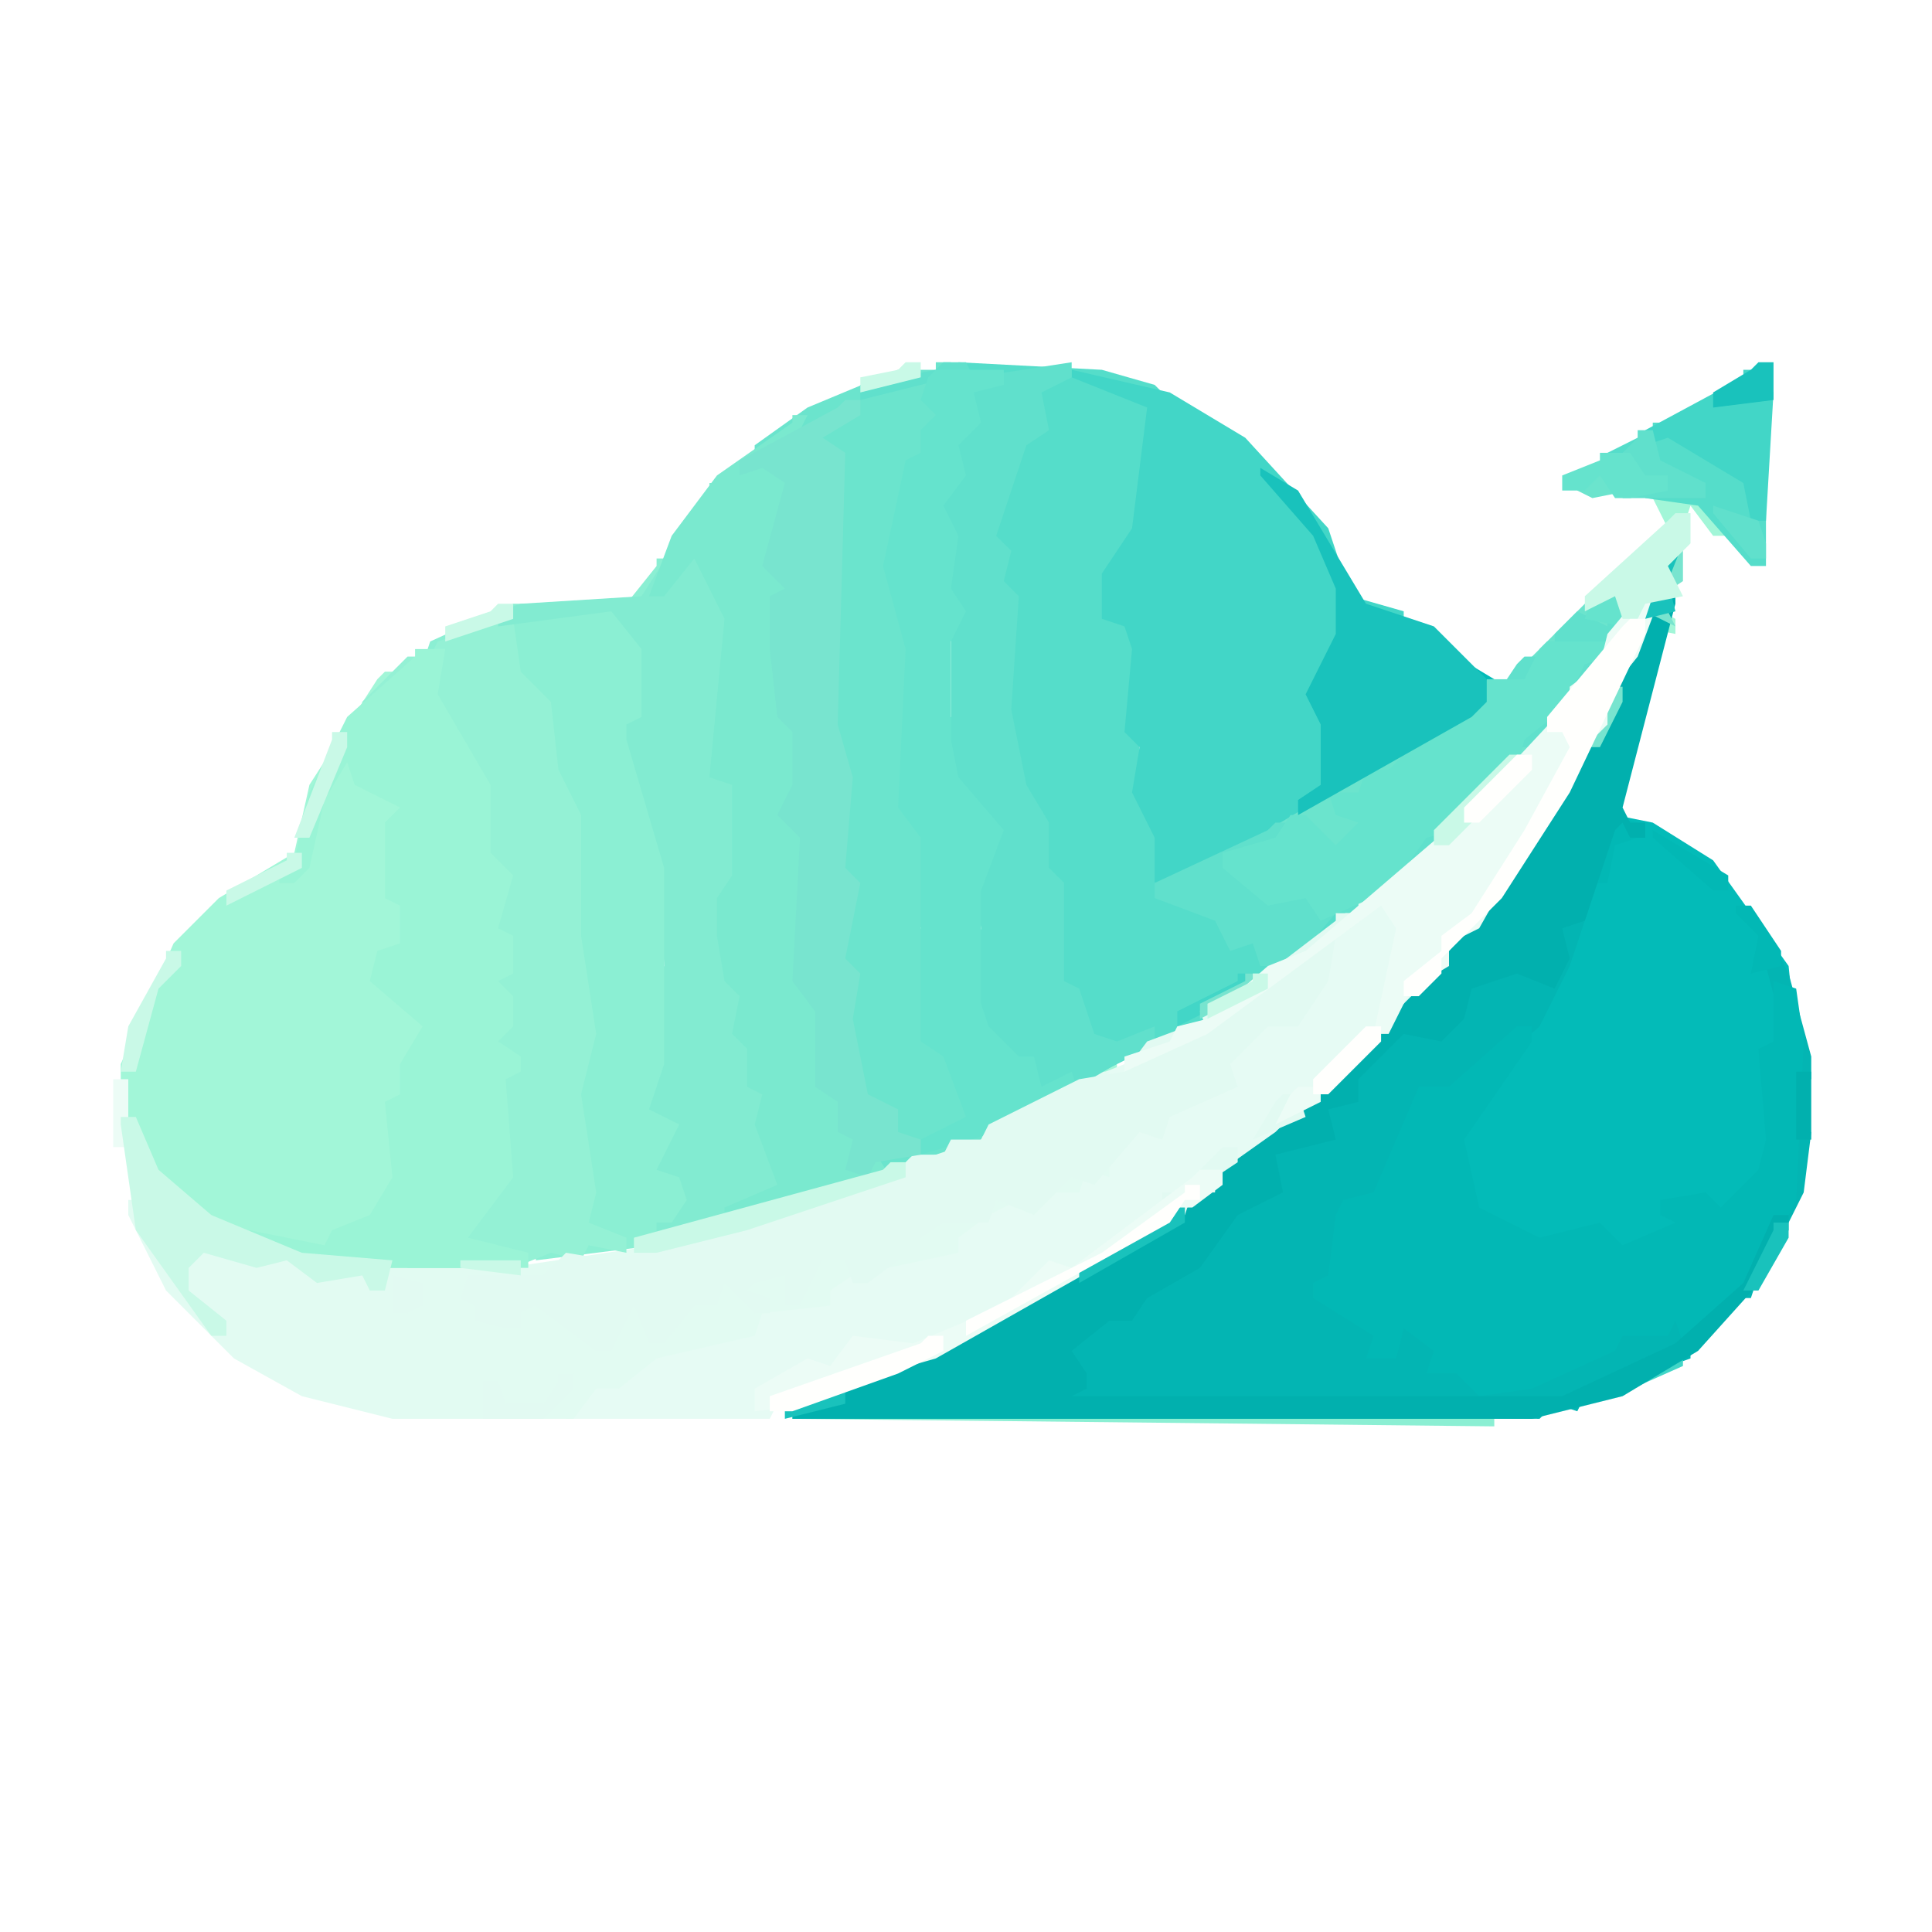
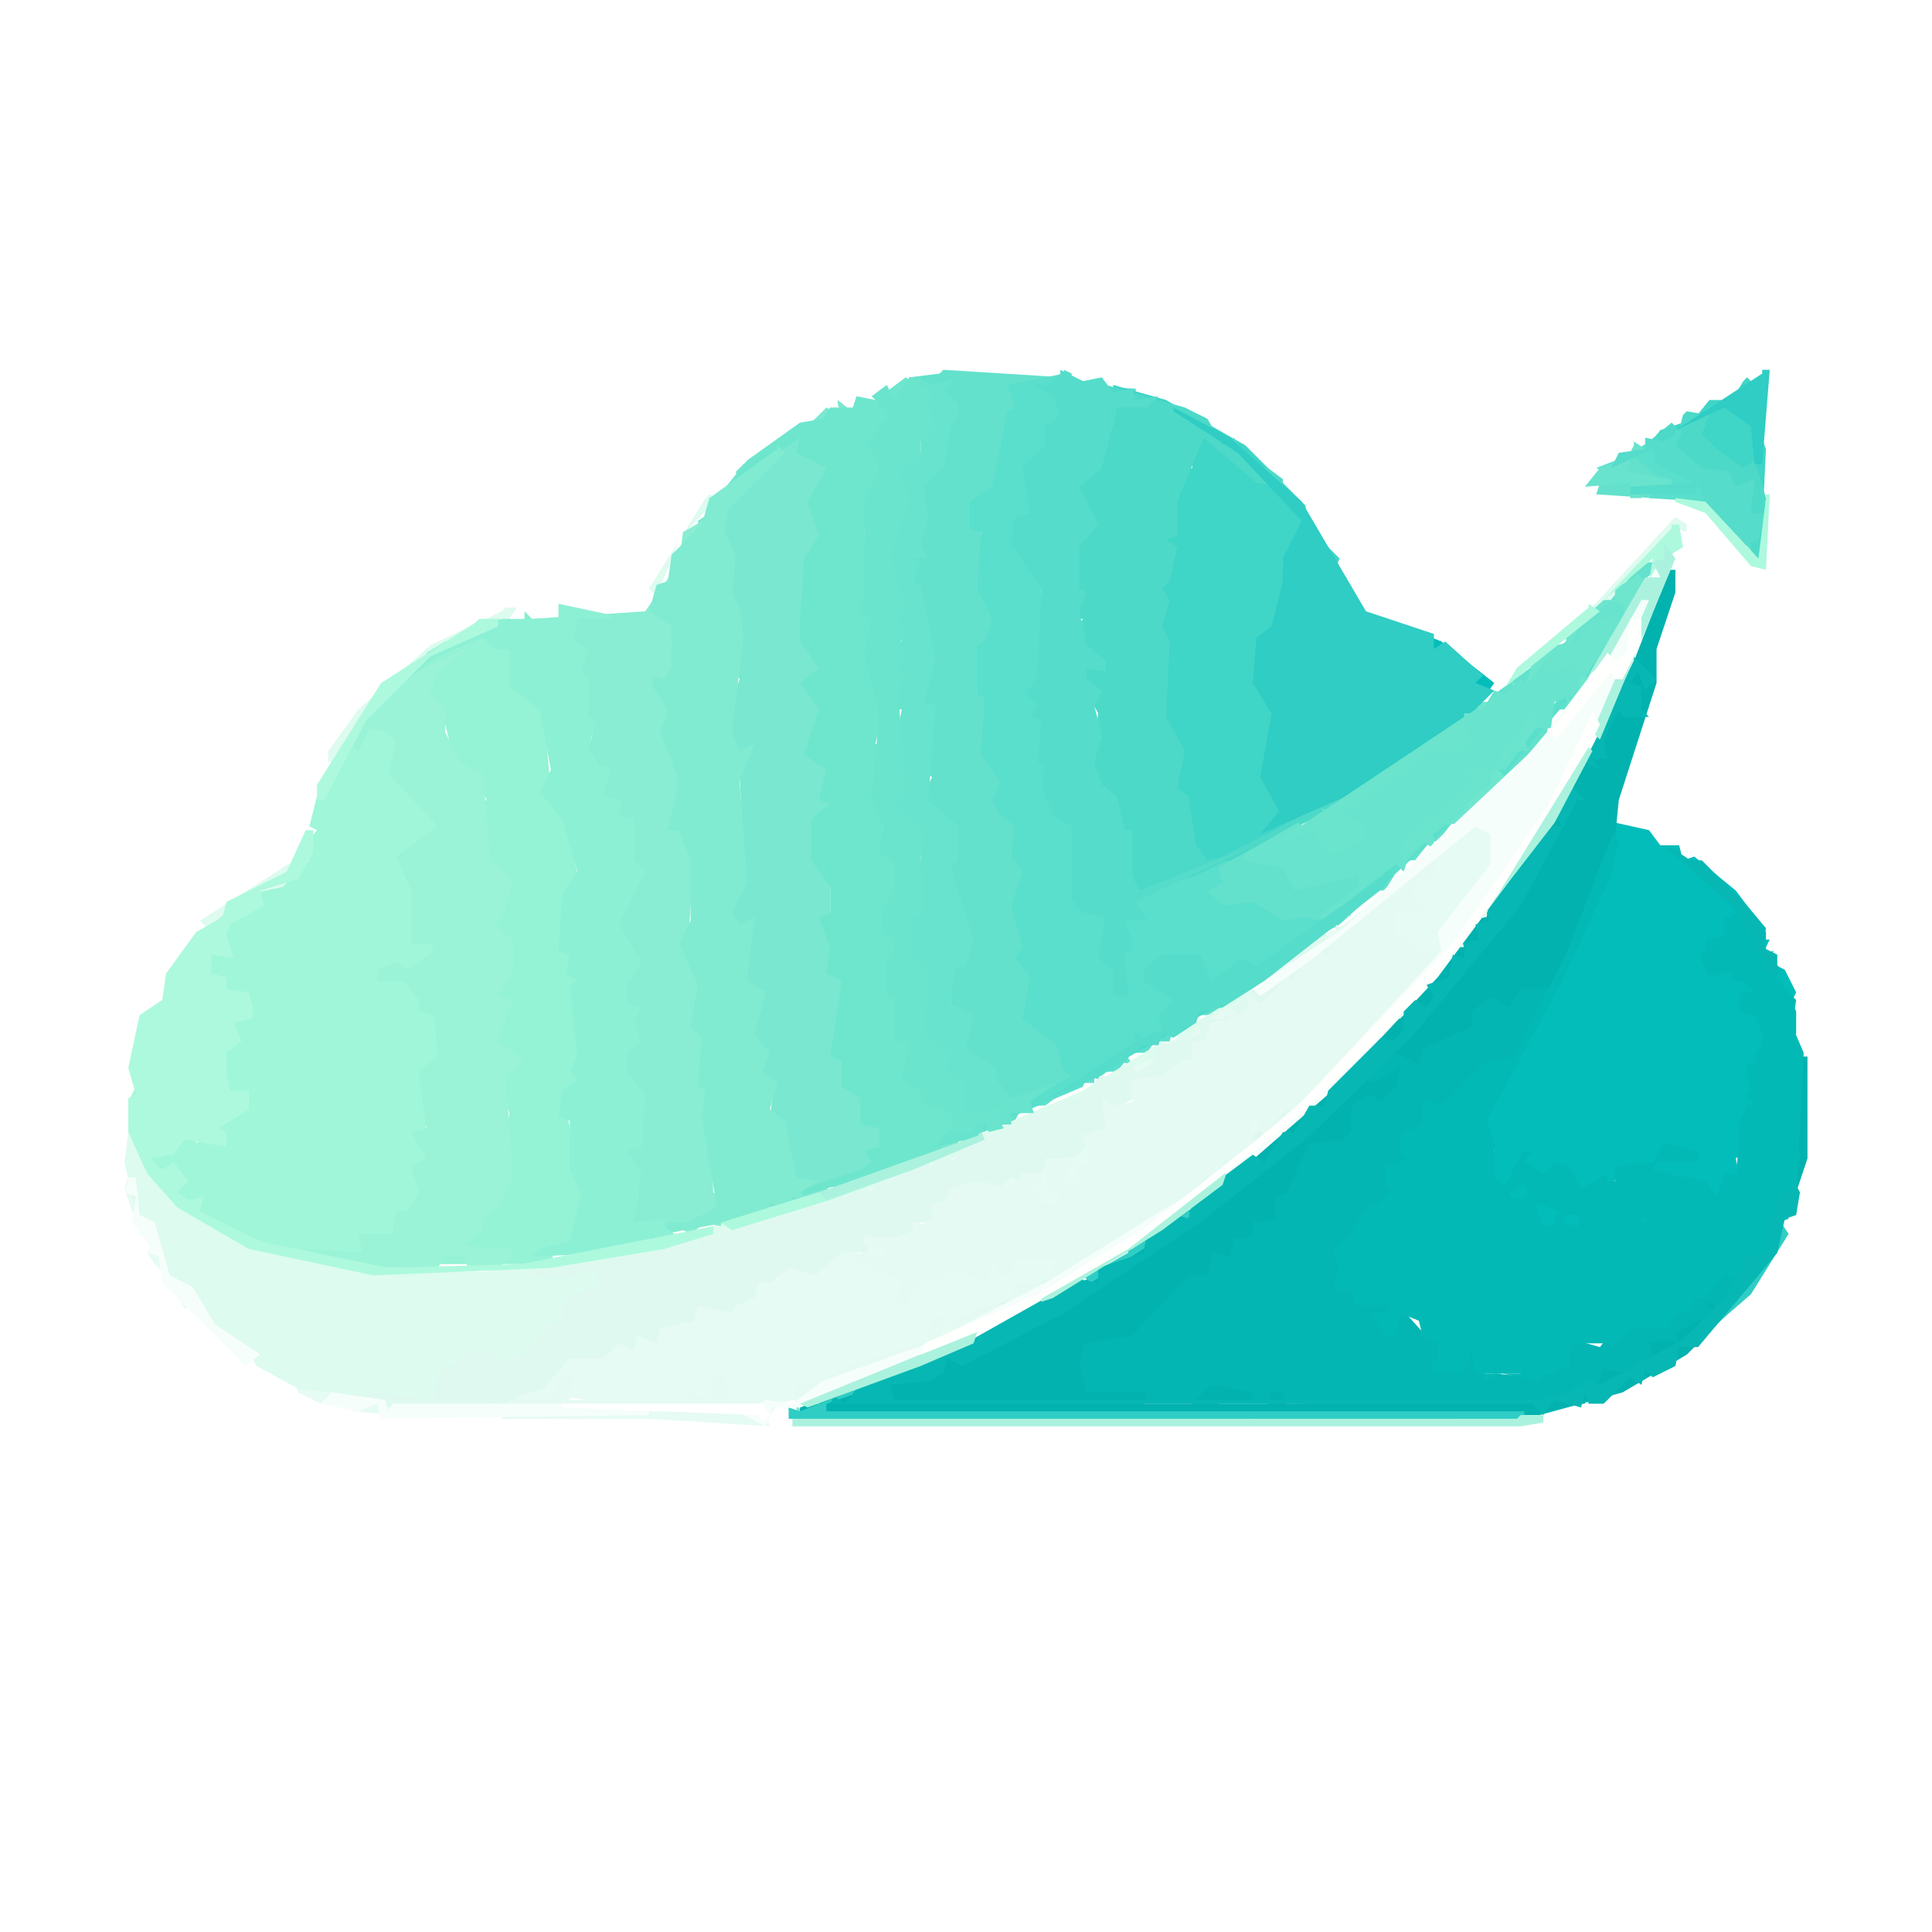
<svg xmlns="http://www.w3.org/2000/svg" version="1.2" baseProfile="tiny-ps" viewBox="0 0 512 512">
  <rect width="512" height="512" fill="#ffffff" />
-   <path d="M438 130 448 130 458 138 458 142 454 142 448 134 446 140 442 140 438 132Z" fill="#a2f6d8" />
-   <path d="M432 156 436 156 436 160 444 164 444 168 434 166 432 158Z" fill="#a2f6d8" />
-   <path d="M426 166 430 166 430 170 434 172 434 176 430 176 428 170 426 176 422 176 426 168Z" fill="#a2f6d8" />
-   <path d="M102 178 106 178 106 182 100 188 100 200 114 216 114 220 106 228 110 234 108 244 112 254 104 258 114 268 114 284 110 286 106 296 106 320 94 330 94 336 76 334 46 320 32 298 32 282 46 250 58 238 78 226 82 208 100 180Z" fill="#a2f6d8" />
-   <path d="M292 282 296 282 296 286 268 300 264 300 264 296 290 284Z" fill="#a2f6d8" />
-   <path d="M102 334 124 334 124 338 102 336Z" fill="#a2f6d8" />
-   <path d="M386 174 396 180 396 184 386 188 386 184 392 182 386 176Z" fill="#03bbb8" />
-   <path d="M428 216 438 218 454 228 474 256 476 276 472 278 478 280 478 300 470 302 470 306 476 308 472 326 464 340 460 340 470 320 464 318 456 324 448 338 438 336 426 354 420 354 416 336 406 330 400 330 396 336 404 340 404 348 394 348 382 332 370 338 374 326 384 320 384 300 400 280 412 258 428 218Z" fill="#03bbb8" />
-   <path d="M410 218 414 218 414 222 406 234 416 242 420 232 424 232 416 256 408 272 388 290 378 294 380 302 376 302 370 316 358 324 360 334 356 338 362 344 370 344 370 348 380 352 386 360 392 358 394 362 396 358 400 358 400 362 406 364 416 354 424 356 426 352 438 350 468 332 464 344 460 344 448 356 448 360 420 370 418 374 412 372 408 376 240 374 238 368 238 364 272 348 276 342 298 334 308 324 318 320 326 308 330 308 376 264 382 262 386 248 396 240 398 232 410 220Z" fill="#03b5b3" />
-   <path d="M468 254 472 254 474 258 480 280 480 286 476 286 468 256Z" fill="#03b5b3" />
-   <path d="M476 300 480 300 478 316 472 328 468 328 476 302Z" fill="#03b5b3" />
-   <path d="M226 366 234 368 234 374 222 374 222 370 226 368Z" fill="#03b5b3" />
-   <path d="M254 96 292 98 306 102 312 108 312 112 306 114 308 120 302 132 304 142 296 158 300 160 302 168 302 206 308 218 308 226 314 230 328 224 328 228 318 232 314 238 320 242 330 242 332 248 342 248 364 234 362 240 358 240 352 248 324 268 272 294 272 290 286 282 286 270 280 264 280 256 276 254 276 242 280 238 276 234 276 222 266 200 268 194 264 190 268 162 264 158 262 138 266 132 266 122 270 120 274 108 270 100 254 98Z" fill="#55ddca" />
-   <path d="M438 112 446 112 452 120 466 126 468 136 468 150 464 150 450 134 436 132 436 128 440 126 434 122 426 124 426 120 438 114Z" fill="#55ddca" />
-   <path d="M382 190 386 190 386 194 358 210 358 206 382 192Z" fill="#55ddca" />
-   <path d="M284 98 310 104 330 116 352 140 358 158 372 162 372 166 360 164 350 182 356 206 388 188 388 192 344 220 318 232 306 234 306 222 300 210 302 198 298 194 300 172 298 166 292 164 292 152 300 140 304 108 284 100Z" fill="#42d6c7" />
-   <path d="M462 98 466 98 470 104 468 138 464 138 462 128 442 116 436 118 436 114 462 100Z" fill="#42d6c7" />
-   <path d="M328 258 332 258 332 262 312 272 312 268 328 260Z" fill="#42d6c7" />
-   <path d="M268 346 272 346 272 350 252 360 248 360 248 356 266 348Z" fill="#42d6c7" />
-   <path d="M442 358 446 358 446 362 428 370 428 366 442 360Z" fill="#42d6c7" />
-   <path d="M388 216 392 216 392 220 374 236 370 256 372 258 378 254 388 238 392 238 392 242 380 254 374 268 370 268 350 290 344 292 332 308 320 312 316 318 298 328 296 334 288 334 286 338 236 362 234 366 224 366 214 370 212 374 206 372 204 376 150 376 148 370 152 368 152 364 160 366 164 358 196 352 198 346 212 344 216 336 232 336 236 332 250 330 252 324 264 316 280 314 290 306 296 294 310 294 324 284 318 268 342 256 344 250 350 250 362 236 366 236 376 224 386 218Z" fill="#e6fbf4" />
-   <path d="M300 280 304 280 304 284 288 290 288 286 298 282Z" fill="#e6fbf4" />
-   <path d="M268 296 272 296 272 300 250 310 234 316 228 316 228 312 266 298Z" fill="#e6fbf4" />
-   <path d="M304 278 308 278 308 282 304 282 302 292 298 292 298 282 304 280Z" fill="#e2fbf2" />
-   <path d="M290 284 294 284 290 292 296 294 296 302 290 306 294 308 294 312 288 310 286 316 274 316 262 322 254 328 254 332 226 338 220 342 220 346 202 348 200 354 174 360 164 368 158 368 152 376 104 376 80 370 62 360 44 342 34 322 34 318 38 318 40 326 48 332 54 328 48 324 48 320 52 320 68 330 92 336 134 336 174 330 206 320 206 324 198 328 210 332 214 324 210 322 210 318 228 314 232 322 242 322 246 314 252 316 258 312 248 308 248 304 254 306 256 302 264 302 270 296 284 300 286 296 278 296 278 292 290 286Z" fill="#e2fbf2" />
-   <path d="M248 96 252 96 252 100 248 102 250 114 246 118 246 124 242 126 238 154 242 158 242 214 248 222 248 236 244 246 250 248 246 264 252 282 264 294 260 302 218 316 218 312 230 308 236 298 228 294 226 276 222 272 222 240 226 238 222 234 220 222 222 198 220 174 216 170 220 158 220 136 216 134 216 130 220 128 220 122 214 116 200 122 200 118 214 108 238 98 248 98Z" fill="#6be4cd" />
-   <path d="M420 124 428 124 432 126 432 130 422 132 418 130 418 126Z" fill="#6be4cd" />
-   <path d="M432 148 436 148 434 162 424 172 416 188 410 190 404 202 400 202 384 218 384 222 376 226 372 226 370 220 364 220 358 226 348 226 346 222 336 224 336 220 396 184 430 150Z" fill="#6be4cd" />
-   <path d="M174 148 178 148 178 152 168 166 172 168 170 196 176 208 174 218 178 226 176 256 180 260 180 276 176 292 184 296 180 306 186 314 184 328 178 326 174 330 142 334 142 330 148 330 154 322 150 294 150 288 154 284 150 258 152 224 144 190 136 182 134 172 128 168 112 176 114 170 136 160 166 160 174 150Z" fill="#8befd3" />
-   <path d="M210 374 396 374 396 378 210 376Z" fill="#8befd3" />
-   <path d="M250 96 256 96 258 100 284 96 284 100 276 104 278 114 272 118 264 142 268 146 266 154 270 158 268 188 272 208 278 218 278 230 282 234 282 260 286 262 290 274 296 276 306 272 306 276 272 296 262 298 262 294 268 292 272 284 262 282 256 264 260 246 258 232 262 222 250 206 248 192 252 190 252 162 246 152 246 146 250 144 248 130 256 108 252 100 228 106 228 102 248 98Z" fill="#60e0cc" />
-   <path d="M434 114 438 114 440 122 452 128 452 132 430 132 430 120 434 116Z" fill="#60e0cc" />
-   <path d="M454 134 466 138 468 144 468 148 464 148 454 136Z" fill="#60e0cc" />
-   <path d="M426 154 434 156 432 164 414 190 406 198 402 198 402 194 418 176 416 172 412 172 412 168 418 162 426 166 426 156Z" fill="#60e0cc" />
-   <path d="M404 174 408 174 408 178 388 190 388 186 398 182 402 176Z" fill="#60e0cc" />
-   <path d="M338 218 342 218 342 222 332 228 336 230 336 234 360 238 360 242 354 242 342 256 334 256 332 250 326 252 322 244 306 238 306 234 336 220Z" fill="#60e0cc" />
-   <path d="M378 218 382 218 382 222 370 234 362 236 362 232 376 220Z" fill="#60e0cc" />
-   <path d="M248 98 266 98 266 102 258 104 260 112 254 118 256 126 250 134 254 142 252 156 256 162 252 170 252 196 254 206 266 220 260 236 260 266 262 272 270 280 274 280 276 288 284 284 286 290 274 292 264 300 244 306 244 302 256 296 250 280 244 276 244 222 238 214 240 172 234 150 240 122 244 120 244 114 248 110 244 106 246 100Z" fill="#65e3cd" />
-   <path d="M424 120 432 120 436 126 442 126 442 130 432 132 428 132 424 126 420 130 414 130 414 126 424 122Z" fill="#65e3cd" />
-   <path d="M424 156 432 158 430 166 420 164 422 158Z" fill="#65e3cd" />
-   <path d="M410 170 426 170 426 174 420 176 414 188 404 196 402 204 386 220 378 222 368 236 350 244 346 238 336 240 324 230 324 226 338 222 342 216 346 216 354 224 360 218 354 216 352 210 360 210 362 204 368 204 380 192 390 188 394 180 404 180 408 172Z" fill="#65e3cd" />
-   <path d="M130 164 136 164 138 178 146 186 148 204 154 216 154 248 158 274 154 290 158 316 156 324 166 328 166 332 156 330 154 334 146 332 136 336 108 336 108 332 118 332 130 316 128 304 134 300 134 296 130 288 130 272 126 270 126 266 132 254 128 242 132 240 126 236 128 212 112 190 112 182 110 180 100 190 96 190 96 186 108 174 114 174 116 170 128 166Z" fill="#94f1d5" />
-   <path d="M228 310 232 310 232 314 216 318 216 314 226 312Z" fill="#94f1d5" />
-   <path d="M110 172 118 172 116 184 130 208 130 226 136 232 132 246 136 248 136 258 132 260 136 264 136 272 132 276 138 280 138 284 134 286 136 312 124 328 140 332 140 336 92 336 66 330 66 326 86 330 88 326 98 322 104 312 102 292 106 290 106 282 112 272 98 260 100 252 106 250 106 240 102 238 102 218 106 214 94 208 92 202 86 212 82 230 78 234 74 234 74 230 78 228 82 210 92 190 110 174Z" fill="#9af4d6" />
-   <path d="M188 128 192 128 192 140 188 146 196 168 192 186 198 220 194 256 198 260 196 270 206 288 204 294 212 320 206 318 198 324 174 328 174 324 178 324 182 318 180 312 174 310 180 298 172 294 176 282 176 230 166 196 166 192 170 190 170 172 162 162 132 166 132 162 138 160 170 158 188 130Z" fill="#82ebd1" />
-   <path d="M426 216 434 218 434 222 428 224 426 234 422 234 426 218Z" fill="#02b8b5" />
-   <path d="M438 220 458 232 458 236 454 236 438 222Z" fill="#02b8b5" />
-   <path d="M460 240 464 240 472 252 472 256 464 258 466 248 460 242Z" fill="#02b8b5" />
-   <path d="M470 260 476 262 478 276 476 318 466 338 456 350 450 352 450 356 446 356 444 350 442 354 430 354 428 358 406 368 392 370 386 364 378 364 380 358 372 352 370 360 362 360 364 354 348 344 348 340 352 338 354 322 356 318 364 316 376 288 384 288 402 272 406 272 406 276 388 302 392 320 408 328 424 324 430 330 444 324 440 322 440 318 452 316 456 320 466 310 468 302 466 278 470 276 470 262Z" fill="#02b8b5" />
-   <path d="M210 110 214 110 208 122 212 130 208 138 212 160 206 168 210 178 208 186 214 192 212 204 216 206 216 210 210 214 216 228 214 254 220 260 218 284 226 290 226 296 236 312 192 324 192 320 206 314 200 298 202 290 198 288 198 278 194 274 196 264 192 260 190 248 190 238 194 232 194 208 188 206 192 164 184 148 176 158 172 158 178 142 190 126 210 112Z" fill="#7ae9cf" />
-   <path d="M440 150 444 150 444 160 430 214 432 218 436 218 436 222 432 222 430 218 428 220 420 244 414 246 416 254 412 262 402 258 390 262 388 270 382 276 372 274 360 286 360 292 352 294 354 302 338 306 340 316 328 322 318 336 304 344 300 350 294 350 284 358 288 364 288 368 284 370 414 370 444 356 462 340 470 322 474 322 474 326 468 338 450 358 430 370 406 376 210 376 210 372 226 368 276 344 338 300 376 262 400 232 422 196 440 152Z" fill="#01b0ae" />
-   <path d="M476 284 480 284 480 302 476 302 476 286Z" fill="#01b0ae" />
-   <path d="M354 242 358 242 358 246 354 248 352 260 344 272 336 272 326 282 328 288 310 296 308 302 302 300 290 314 284 312 274 322 264 318 262 324 250 324 244 328 244 334 238 334 230 340 226 340 224 334 218 334 212 346 208 346 208 338 200 340 198 342 204 344 204 348 200 348 192 340 190 346 184 346 176 356 172 356 168 346 162 358 158 358 142 346 138 348 138 352 134 352 126 350 126 346 122 344 124 338 144 338 150 332 162 334 170 332 172 328 186 328 188 324 194 326 196 322 206 322 208 318 214 320 236 312 242 306 250 306 252 302 260 302 262 298 286 286 298 284 304 276 320 270 354 244Z" fill="#e2faf2" />
-   <path d="M340 290 344 290 346 296 332 302 338 292Z" fill="#e2faf2" />
-   <path d="M324 304 328 304 328 308 322 312 322 316 316 316 314 322 308 320 308 316 312 316 322 306Z" fill="#e2faf2" />
-   <path d="M104 338 112 340 112 346 108 348 104 348 104 340Z" fill="#e2faf2" />
-   <path d="M148 364 152 364 152 368 144 376 128 376 128 366 132 366 134 372 144 372 148 366Z" fill="#e2faf2" />
-   <path d="M224 106 228 106 228 110 218 116 224 120 222 192 226 206 224 230 228 234 224 254 228 258 226 270 230 290 238 294 238 300 244 302 244 306 232 308 230 312 224 310 226 302 222 300 222 292 216 288 216 268 210 260 212 222 206 216 210 208 210 194 206 190 204 172 204 158 208 156 202 150 208 128 202 124 196 126 196 122 222 108Z" fill="#78e4cf" />
-   <path d="M442 138 446 138 446 154 440 158 444 166 436 162 442 140Z" fill="#78e4cf" />
-   <path d="M426 182 430 182 430 186 424 198 420 198 426 184Z" fill="#78e4cf" />
-   <path d="M330 258 334 258 334 262 318 270 318 266 330 260Z" fill="#78e4cf" />
-   <path d="M436 154 440 154 440 158 434 174 426 184 426 192 418 200 392 246 384 250 384 256 374 262 368 274 364 274 370 246 366 240 320 274 298 284 298 280 310 276 312 272 320 270 336 256 346 252 388 216 416 186 416 182 424 176 426 168 436 156Z" fill="#ecfcf6" />
-   <path d="M30 286 34 286 34 304 30 304 30 288Z" fill="#ecfcf6" />
-   <path d="M344 288 350 288 350 292 338 298 342 290Z" fill="#ecfcf6" />
-   <path d="M318 310 324 310 324 314 316 320 310 320 308 326 248 360 220 368 218 372 200 374 200 368 214 360 220 362 226 354 242 356 266 346 278 334 284 336 316 312Z" fill="#ecfcf6" />
-   <path d="M466 96 470 96 470 106 454 108 454 104 464 98Z" fill="#19c2bc" />
-   <path d="M334 124 344 130 362 160 380 166 394 180 394 186 390 190 344 216 344 212 350 208 350 192 346 184 354 168 354 156 348 142 334 126Z" fill="#19c2bc" />
-   <path d="M442 144 446 144 442 154 444 162 436 164 442 146Z" fill="#19c2bc" />
-   <path d="M310 320 314 320 314 324 286 340 286 336 310 322Z" fill="#19c2bc" />
-   <path d="M470 324 474 324 474 328 466 342 462 342 470 326Z" fill="#19c2bc" />
-   <path d="M220 368 224 368 224 372 208 376 208 372 218 370Z" fill="#19c2bc" />
-   <path d="M240 96 244 96 244 100 228 104 228 100 238 98Z" fill="#c9f9e7" />
-   <path d="M444 136 448 136 448 144 442 150 446 158 436 160 434 164 430 164 428 158 420 162 420 158 442 138Z" fill="#c9f9e7" />
-   <path d="M132 160 136 160 136 164 118 170 118 166 130 162Z" fill="#c9f9e7" />
-   <path d="M88 194 92 194 92 198 82 222 78 222 88 196Z" fill="#c9f9e7" />
-   <path d="M400 200 404 200 404 204 384 224 380 224 380 220 398 202Z" fill="#c9f9e7" />
-   <path d="M76 226 80 226 80 230 60 240 60 236 76 228Z" fill="#c9f9e7" />
-   <path d="M44 252 48 252 48 256 42 262 36 284 32 284 34 272 44 254Z" fill="#c9f9e7" />
-   <path d="M332 258 336 258 336 262 320 270 320 266 332 260Z" fill="#c9f9e7" />
-   <path d="M32 296 36 296 42 310 56 322 80 332 104 334 102 342 98 342 96 338 84 340 76 334 68 336 54 332 50 336 50 342 60 350 60 354 56 354 36 326 32 298Z" fill="#c9f9e7" />
-   <path d="M236 308 240 308 240 312 198 326 174 332 168 332 168 328 234 310Z" fill="#c9f9e7" />
-   <path d="M122 334 138 334 138 338 122 336Z" fill="#c9f9e7" />
-   <path d="M432 164 436 164 436 168 416 210 398 238 382 254 382 258 376 264 372 264 372 260 382 252 382 248 390 242 404 220 416 198 414 194 410 194 410 190 430 166Z" fill="#fffffd" />
-   <path d="M402 200 406 200 406 204 392 218 388 218 388 214 400 202Z" fill="#fffffd" />
-   <path d="M362 272 366 272 366 276 352 290 348 290 348 286 360 274Z" fill="#fffffd" />
-   <path d="M314 314 318 314 318 318 314 318 310 324 256 354 256 350 292 332 314 316Z" fill="#fffffd" />
-   <path d="M246 354 250 354 250 358 238 364 210 374 204 374 204 370 244 356Z" fill="#fffffd" />
+   <path d="M112 173 116 173 118 176 112 177 112 180 101 191 106 195 104 204 116 217 116 220 106 228 110 229 108 233 112 237 110 248 116 247 116 252 116 254 108 259 113 266 116 265 116 282 114 284 116 292 114 293 112 303 115 305 115 312 112 313 114 322 106 323 108 328 105 328 107 332 101 333 100 336 68 330 54 324 44 315 38 307 34 292 36 288 38 295 41 289 46 289 46 294 39 297 42 305 44 305 49 299 52 299 52 303 57 299 53 293 57 292 60 277 63 275 61 268 65 265 55 266 57 261 52 253 46 262 44 260 58 242 66 239 70 234 77 233 82 228 80 225 84 220 82 219 84 211 90 204 92 195 102 187 103 182 108 182 112 174Z" fill="#9ff6d8" />
+   <path d="M423 176 429 176 429 178 424 184 423 191 419 191 420 195 416 200 415 206 411 213 408 212 414 199 417 198 415 195 409 204 399 213 396 221 396 227 404 221 404 215 406 215 405 222 372 266 372 269 369 268 350 287 350 291 348 293 345 292 341 299 335 301 329 309 324 310 305 325 288 334 285 340 283 338 272 344 269 348 266 348 262 352 259 351 254 354 253 356 249 356 248 359 244 360 241 357 239 361 231 364 230 366 227 365 224 369 220 365 219 369 206 372 203 375 204 378 172 376 172 374 200 374 201 372 167 372 166 373 170 376 137 376 137 374 162 374 163 372 148 370 148 372 135 372 135 367 139 369 142 367 149 359 158 359 167 353 174 356 173 351 182 349 183 345 189 343 196 345 199 339 204 339 207 335 214 337 217 333 222 333 223 330 228 333 229 329 233 327 240 329 241 323 246 325 249 322 247 316 252 319 258 316 256 320 260 321 267 311 274 313 275 309 282 309 283 305 288 303 291 299 296 300 294 304 297 309 304 309 299 306 301 302 299 297 302 297 303 301 312 301 305 298 305 295 314 297 315 293 325 289 328 289 331 295 336 295 341 288 340 281 349 280 349 271 347 270 349 263 352 263 359 277 362 275 359 265 356 264 356 261 361 260 359 258 363 252 361 248 354 253 354 256 351 256 350 252 336 263 338 265 336 272 333 272 332 266 307 283 259 307 210 324 204 324 187 331 182 331 182 329 216 320 252 306 290 288 332 263 368 236 378 226 381 226 386 219 405 202 404 199 412 194 412 191 420 187 418 183 422 183 423 177Z" fill="#e6fbf4" />
+   <path d="M35 308 36 308 36 314 38 316 36 320 43 327 41 330 43 334 46 335 52 343 49 347 45 339 41 335 39 332 41 329 37 327 38 324 35 321 33 315 35 308Z" fill="#e6fbf4" />
+   <path d="M78 364 81 367 92 368 93 372 101 370 104 374 114 374 114 376 94 374 89 372 88 370 85 372 79 369 78 365Z" fill="#e6fbf4" />
+   <path d="M428 217 429 220 426 232 408 271 403 280 395 283 388 289 388 292 384 292 384 296 378 295 380 302 373 300 372 304 378 305 378 308 373 308 372 310 374 311 374 315 371 314 358 327 358 330 363 332 362 338 355 338 354 340 360 340 363 345 368 343 377 353 382 355 385 361 388 357 392 357 392 363 395 365 396 364 406 365 407 363 411 364 414 361 417 355 424 357 427 353 446 347 447 343 451 343 455 337 460 337 463 331 468 336 460 341 458 348 451 352 450 356 445 356 442 363 437 362 430 366 428 365 424 370 421 368 420 372 410 373 340 372 339 370 338 372 321 372 320 370 318 372 301 372 300 370 287 372 285 364 279 366 279 363 285 360 285 356 300 351 303 345 307 345 313 337 318 337 319 331 325 323 328 323 330 327 331 321 337 321 337 316 343 308 342 305 324 320 322 317 330 312 330 308 334 309 339 306 361 283 365 281 367 276 374 281 375 277 389 270 387 268 388 265 392 265 397 260 411 260 414 253 412 247 419 243 428 218Z" fill="#03b5b3" />
+   <path d="M372 166 382 170 396 181 391 188 372 199 382 189 381 183 387 178 372 167Z" fill="#03bdba" />
+   <path d="M428 218 437 220 440 224 445 224 446 228 449 227 460 236 466 244 465 249 469 249 467 253 470 252 469 255 473 257 476 263 473 269 476 268 473 273 468 263 466 294 462 299 464 304 460 307 462 316 453 318 451 314 439 318 438 324 433 324 431 319 435 316 435 313 429 310 426 318 422 319 426 321 426 324 421 322 418 326 412 324 410 328 405 328 404 325 401 325 400 322 397 322 398 316 393 321 393 317 396 316 393 312 396 305 393 295 413 259 428 219Z" fill="#03bdba" />
+   <path d="M222 106 227 110 220 112 214 117 214 120 220 123 220 131 216 134 218 144 214 149 214 166 212 168 218 175 216 200 220 204 220 216 216 219 216 226 220 229 220 244 218 244 220 249 220 256 224 259 222 267 224 286 228 289 229 296 234 297 236 305 241 303 247 305 247 301 254 302 254 304 245 308 241 305 241 309 236 307 237 310 231 313 223 316 220 314 218 317 199 321 209 316 209 309 207 306 204 306 207 300 204 296 205 289 201 286 203 281 197 274 197 267 200 267 201 263 197 262 197 253 195 252 197 247 193 244 197 232 196 230 197 226 196 205 197 203 191 194 196 180 195 178 191 178 191 175 194 175 196 171 196 162 191 154 194 148 190 140 188 139 185 140 185 138 188 136 188 133 196 130 195 125 197 123 213 114 219 108 223 110 222 107Z" fill="#7ae7d0" />
+   <path d="M211 372 213 375 331 375 331 377 212 377 211 373Z" fill="#7ae7d0" />
+   <path d="M333 375 386 375 386 377 333 376Z" fill="#7ae7d0" />
+   <path d="M250 98 282 100 282 102 269 104 270 110 267 116 264 131 258 135 260 140 260 154 264 156 264 166 260 182 262 183 261 200 267 207 266 214 270 217 270 228 274 229 269 239 272 256 276 264 272 268 280 271 284 284 297 277 300 282 293 281 294 284 290 283 290 287 285 287 277 293 271 293 269 297 252 303 255 299 268 293 266 290 260 290 259 285 263 284 255 280 257 271 252 268 252 255 257 251 255 245 252 244 253 239 251 228 253 227 253 220 244 212 247 206 245 204 247 188 244 188 246 177 243 172 245 163 244 156 241 156 239 145 244 140 244 127 249 123 251 111 253 108 249 107 248 103 242 103 241 100 249 99Z" fill="#63e1cc" />
+   <path d="M436 118 438 118 439 125 448 127 448 129 438 132 423 131 424 128 430 127 428 124 427 126 423 124 436 119Z" fill="#63e1cc" />
+   <path d="M435 149 439 149 439 151 434 155 433 162 415 188 412 188 416 181 413 179 416 180 420 175 428 164 428 159 396 190 390 194 385 191 392 190 392 186 395 188 396 184 415 170 434 150Z" fill="#63e1cc" />
+   <path d="M409 188 411 188 410 194 404 201 390 214 388 214 381 223 379 223 375 228 372 228 367 236 364 236 356 244 350 245 350 249 347 252 344 249 340 251 343 248 342 245 333 244 331 240 323 241 318 235 316 235 316 232 356 211 361 214 351 215 342 220 344 224 338 228 340 229 344 228 348 233 349 231 355 233 357 228 364 227 361 223 364 223 364 227 372 226 404 196 405 189 409 189Z" fill="#63e1cc" />
+   <path d="M282 98 284 99 284 102 301 103 301 105 284 104 284 102 280 104 282 112 278 115 276 124 272 127 275 138 270 139 272 148 276 155 276 178 274 184 278 189 276 196 278 201 277 206 279 211 284 211 280 214 284 217 285 236 289 240 298 239 300 243 300 237 334 223 323 230 324 234 320 236 324 240 332 239 340 244 346 243 349 244 382 219 401 200 427 168 421 179 399 205 355 245 346 250 344 253 340 253 338 258 334 257 321 269 314 269 315 273 311 271 310 276 306 276 304 279 300 279 296 284 292 284 291 286 288 285 287 288 261 299 284 285 282 284 280 277 271 270 273 259 269 254 271 251 268 240 271 231 268 227 269 219 265 216 263 212 265 207 260 200 261 185 259 184 259 171 261 170 263 164 259 156 260 141 257 140 257 133 263 129 267 109 269 108 267 102 282 99Z" fill="#59dfcc" />
+   <path d="M439 115 443 116 441 122 452 127 455 132 462 135 465 132 465 137 468 138 468 148 466 148 452 133 437 132 441 128 432 120 439 116Z" fill="#59dfcc" />
+   <path d="M442 151 444 151 444 157 439 172 439 181 429 212 428 222 412 262 403 262 400 267 395 264 390 268 390 272 377 278 376 282 368 278 361 285 364 287 371 283 370 288 366 292 363 290 358 293 358 300 356 302 347 303 341 316 338 317 338 323 333 324 332 322 332 328 327 328 326 333 321 332 320 338 315 338 300 354 287 356 286 362 288 369 304 369 303 372 316 372 321 367 332 369 332 371 323 371 323 372 336 372 337 369 340 369 341 372 408 372 423 368 425 363 432 364 438 360 437 356 441 355 445 356 444 353 454 348 452 345 456 347 465 335 467 337 463 343 447 359 430 369 408 375 212 375 212 373 252 358 290 338 322 316 352 290 381 259 410 220 430 183 442 152Z" fill="#02b2af" />
+   <path d="M476 280 479 280 479 307 476 316 475 316 476 281Z" fill="#02b2af" />
+   <path d="M188 131 190 132 180 143 174 158 172 156 187 132Z" fill="#ddfbef" />
+   <path d="M444 137 447 139 447 141 444 140 440 144 444 145 443 148 438 146 426 160 420 163 443 138Z" fill="#ddfbef" />
+   <path d="M134 161 137 161 135 164 120 170 108 179 95 191 90 202 87 202 87 199 95 188 114 171 133 162Z" fill="#ddfbef" />
+   <path d="M79 227 81 227 80 230 75 235 66 237 55 246 53 244 78 228Z" fill="#ddfbef" />
+   <path d="M351 247 353 249 343 255 346 258 343 256 338 259 333 262 334 266 332 263 326 268 328 270 324 268 319 271 314 276 316 278 309 282 306 280 300 283 302 286 295 290 292 288 291 292 287 294 283 292 280 298 273 297 268 300 271 302 262 307 259 304 252 307 252 310 250 308 246 308 249 312 242 315 237 313 230 315 234 318 228 318 221 323 217 322 216 324 209 322 205 324 209 326 198 328 196 331 190 330 189 332 182 332 174 339 178 340 178 342 171 344 169 340 158 352 155 350 147 352 140 360 136 361 136 364 133 364 131 360 126 361 128 364 121 362 120 366 116 367 116 372 107 373 101 373 100 370 89 372 88 369 79 368 68 362 65 357 61 357 52 348 37 326 33 308 34 300 44 314 52 322 79 333 100 337 128 337 156 333 224 316 287 289 308 276 313 278 312 274 333 261 350 248Z" fill="#ddfbef" />
+   <path d="M428 221 429 223 427 232 414 260 394 297 396 303 396 312 398 313 398 316 394 315 394 318 406 317 409 325 416 324 418 327 419 319 425 313 428 313 429 317 434 317 435 324 437 323 437 319 444 320 445 316 442 314 442 311 452 313 455 317 457 311 460 311 460 315 461 297 463 293 469 292 463 292 463 289 467 288 465 279 468 276 465 269 461 268 461 263 466 263 469 271 468 261 473 262 476 265 475 272 478 279 476 318 472 319 474 323 471 324 468 334 464 336 460 344 455 347 460 339 457 338 452 344 447 344 442 352 433 352 428 356 417 356 412 364 409 364 408 362 404 364 391 364 390 358 388 364 380 364 379 361 381 360 381 356 377 354 376 350 371 348 370 354 367 354 363 348 368 348 368 346 359 346 358 342 353 342 355 336 353 331 357 328 363 319 368 319 371 316 367 314 367 309 373 307 371 306 371 301 377 298 377 291 382 293 393 282 401 280 415 253 427 222Z" fill="#03b9b6" />
+   <path d="M458 236 468 247 468 252 472 257 470 260 467 260 466 255 453 259 451 255 451 252 460 252 460 255 464 252 461 244 460 250 457 250 457 244 460 242 458 237Z" fill="#03b9b6" />
+   <path d="M240 100 246 104 241 104 234 113 235 116 238 116 238 118 232 118 235 126 232 127 229 141 230 160 232 161 230 172 232 182 235 185 232 197 234 199 234 224 238 227 238 243 235 244 238 249 236 262 238 263 238 272 243 273 240 284 244 287 245 292 250 291 253 293 254 299 263 295 260 298 261 300 259 300 258 302 250 303 249 306 240 309 212 317 213 315 228 310 231 308 229 305 233 304 233 299 228 298 228 291 223 288 223 281 220 280 223 260 219 258 220 251 217 243 220 242 220 235 215 228 215 217 220 213 217 212 219 204 213 200 217 188 212 181 217 177 212 170 212 165 213 148 217 142 214 133 219 124 211 120 212 116 200 124 193 132 190 132 198 122 212 112 218 111 220 108 226 108 227 105 232 106 240 100Z" fill="#6ee6ce" />
+   <path d="M434 152 437 155 433 158 432 164 428 166 426 173 419 177 421 180 419 183 415 182 416 187 413 181 419 175 418 172 404 184 402 184 400 180 403 182 405 180 406 175 410 172 415 172 415 168 425 159 428 159 428 156 433 153Z" fill="#6ee6ce" />
+   <path d="M393 186 396 186 396 188 388 195 351 219 347 220 345 219 369 204 392 187Z" fill="#6ee6ce" />
+   <path d="M401 196 403 198 397 204 399 206 388 218 380 219 401 197Z" fill="#6ee6ce" />
+   <path d="M132 164 137 166 132 170 136 171 136 180 144 187 146 210 149 211 150 220 154 223 152 227 154 236 150 239 150 250 154 259 152 264 155 266 155 286 150 291 150 294 156 322 154 323 152 328 162 327 162 329 154 329 154 332 158 331 158 332 147 332 146 334 140 335 109 335 109 333 120 332 122 327 126 325 127 321 132 318 133 315 131 311 135 310 133 308 135 295 133 289 131 288 131 284 137 282 131 276 135 267 127 270 127 267 130 267 131 261 133 260 135 251 130 248 132 239 127 236 127 233 131 232 127 224 129 219 127 213 129 212 125 204 121 204 117 188 113 190 113 183 109 180 96 193 94 198 92 196 108 178 113 176 113 173 118 170 121 172 131 164Z" fill="#94f2d5" />
+   <path d="M188 136 190 138 183 143 184 147 176 161 180 168 178 170 179 179 175 184 178 186 176 191 178 202 181 204 184 210 184 214 178 218 180 219 184 227 182 254 185 255 186 268 188 269 186 286 188 287 189 316 200 323 196 324 192 321 191 325 187 324 183 327 179 325 175 329 157 331 157 329 167 326 166 323 169 318 169 313 165 308 165 303 168 302 165 277 169 275 167 274 169 268 165 268 167 252 164 252 163 248 167 236 164 232 164 228 167 227 167 219 163 218 159 212 161 204 157 204 155 206 157 203 155 200 157 195 155 192 156 187 153 180 155 173 151 172 150 166 147 165 143 168 139 164 139 162 141 164 171 162 180 149 181 141 188 137Z" fill="#88edd2" />
+   <path d="M123 171 124 172 116 178 114 184 118 187 118 194 122 202 128 205 130 228 136 233 133 244 131 245 136 249 136 258 132 264 136 265 132 276 139 281 134 285 136 312 132 320 128 323 128 326 123 330 136 331 136 333 132 336 124 336 123 333 118 333 116 336 100 336 81 332 81 331 96 332 95 327 104 327 105 321 108 321 111 316 109 309 113 307 109 300 113 299 111 284 116 280 115 269 111 268 111 265 107 260 100 260 100 257 105 255 108 257 115 252 114 250 109 250 109 236 105 227 116 219 103 205 105 196 102 194 98 193 95 199 92 196 104 181 123 172Z" fill="#9af3d6" />
+   <path d="M463 100 467 104 463 102 460 109 465 111 468 119 467 140 465 140 465 127 449 116 448 113 437 118 440 114 449 111 453 106 459 106 462 101Z" fill="#3fd5c7" />
+   <path d="M295 102 309 106 330 118 346 134 346 139 355 148 353 153 357 153 353 157 351 150 344 142 340 149 342 154 340 156 338 168 334 171 334 180 338 188 335 204 341 217 365 204 390 188 383 195 349 216 326 228 316 230 316 220 311 211 313 201 307 188 309 184 309 172 307 168 309 161 307 154 311 147 308 146 308 141 311 140 308 135 311 134 313 125 316 124 315 115 316 114 295 103Z" fill="#3fd5c7" />
+   <path d="M206 118 208 120 193 135 192 141 195 147 194 158 196 160 197 169 194 194 196 199 200 197 196 207 198 234 194 242 196 245 200 243 198 260 203 263 200 274 204 279 202 284 206 287 204 294 208 297 211 312 217 313 212 316 214 318 210 317 209 320 204 319 203 322 176 327 177 324 182 324 190 320 186 296 187 289 185 288 186 275 183 272 185 261 180 250 183 244 183 228 180 220 177 220 180 207 175 194 177 188 173 182 173 179 176 180 178 177 178 166 172 162 174 155 177 154 178 147 186 139 188 132 206 119Z" fill="#80ebd0" />
+   <path d="M293 102 314 108 320 111 324 118 327 116 332 124 336 124 340 127 340 129 333 128 319 116 312 133 312 142 309 143 312 145 310 154 308 156 310 159 308 166 310 170 309 190 314 199 312 209 315 211 317 224 320 228 324 227 357 210 350 216 317 232 304 236 300 236 297 232 300 223 297 222 295 212 289 210 291 189 285 178 287 169 284 168 287 164 285 164 284 148 285 143 289 140 289 137 285 134 285 127 292 123 290 119 293 118 295 112 293 103Z" fill="#4dd9c8" />
+   <path d="M447 109 453 110 451 115 455 119 462 124 465 122 468 132 467 148 464 148 464 132 449 124 442 117 437 117 443 112 445 114 446 110Z" fill="#4dd9c8" />
+   <path d="M349 245 351 247 336 259 294 283 349 246Z" fill="#4dd9c8" />
+   <path d="M243 100 247 102 254 100 250 103 254 107 254 110 252 113 250 124 245 129 246 138 244 144 246 148 242 148 244 149 242 154 244 155 248 175 245 186 248 187 246 212 254 219 254 228 252 230 258 249 256 256 253 257 252 266 258 269 256 278 264 283 264 286 268 291 280 287 273 292 274 295 268 295 268 298 261 298 260 301 248 304 251 300 254 299 257 300 259 298 255 297 254 288 249 290 250 280 244 276 245 271 243 270 244 257 241 256 241 241 244 240 244 221 236 216 239 208 237 198 239 188 236 188 237 171 239 170 237 164 239 163 236 158 235 147 240 130 237 123 244 120 244 116 247 112 243 106 244 103 243 100Z" fill="#68e3cd" />
+   <path d="M433 117 436 119 432 122 431 125 443 127 443 129 436 129 435 132 432 132 432 128 420 129 424 124 431 122 433 118Z" fill="#68e3cd" />
+   <path d="M426 159 430 160 431 164 426 169 424 175 419 178 418 184 412 186 411 193 407 193 399 204 395 204 395 208 388 212 388 215 380 221 380 224 378 223 373 228 372 231 370 229 357 239 358 243 356 241 352 243 354 246 349 243 360 235 360 232 343 236 340 230 329 228 330 226 344 218 347 220 350 218 351 223 356 223 357 219 353 218 350 214 354 216 357 210 363 210 364 205 369 205 370 202 374 199 377 201 384 192 390 188 393 188 396 183 399 184 403 180 405 181 412 172 416 171 419 165 426 160Z" fill="#68e3cd" />
+   <path d="M467 98 469 98 467 123 465 123 464 113 457 108 444 114 467 99Z" fill="#2fcdc4" />
+   <path d="M311 108 326 116 345 133 362 162 380 168 380 172 383 170 393 179 391 181 396 183 391 188 359 210 334 221 339 215 334 206 337 189 332 181 333 169 337 166 340 154 340 148 345 138 328 120 311 109Z" fill="#2fcdc4" />
+   <path d="M314 320 316 322 303 331 289 340 287 338 313 321Z" fill="#2fcdc4" />
+   <path d="M472 324 474 327 464 343 449 356 466 338 472 325Z" fill="#2fcdc4" />
+   <path d="M244 361 245 363 219 372 219 374 404 374 404 376 209 376 209 373 212 374 243 362Z" fill="#2fcdc4" />
+   <path d="M354 245 359 248 352 254 322 275 318 282 315 282 314 284 295 294 294 300 291 300 286 306 279 308 272 314 268 312 264 316 260 314 258 316 253 316 252 318 248 319 248 324 242 324 242 328 231 328 230 332 223 332 216 338 209 336 204 340 201 340 200 344 195 346 194 348 185 346 184 350 175 352 174 356 169 354 168 358 164 356 160 360 151 360 144 368 137 370 136 373 131 372 130 373 106 373 104 371 98 371 98 369 115 371 116 364 127 357 133 361 139 359 145 351 149 350 149 345 159 340 158 336 149 339 141 338 141 336 149 337 152 334 157 335 166 332 169 333 182 328 185 332 186 327 190 328 198 324 201 325 204 322 210 320 212 322 213 319 219 319 228 314 231 316 233 312 236 314 236 311 244 308 247 309 248 307 252 308 260 301 267 300 274 295 276 296 283 291 285 292 292 285 296 286 299 282 301 284 305 282 307 277 318 274 318 270 324 270 337 258 340 260 343 253 348 254 349 249 353 250 354 246Z" fill="#dff9f1" />
+   <path d="M369 265 372 268 370 267 345 292 347 292 345 296 341 295 339 298 340 300 336 300 332 303 332 307 329 305 324 309 324 314 319 313 320 316 316 319 314 317 313 322 310 319 298 328 299 332 292 336 289 333 285 336 287 339 283 337 283 341 272 348 268 345 268 349 266 347 260 348 292 331 330 303 369 266Z" fill="#dff9f1" />
+   <path d="M148 160 162 163 162 164 153 164 152 170 156 172 154 178 156 180 156 190 158 191 156 198 159 203 162 203 160 211 165 212 164 216 168 217 168 228 171 231 164 245 170 255 166 261 166 266 170 267 168 271 170 276 166 279 166 284 171 290 170 304 166 305 170 311 168 324 176 323 176 325 180 328 174 329 173 327 172 330 164 332 141 333 143 331 151 329 154 316 151 310 151 297 148 296 149 289 153 286 151 284 153 280 151 261 153 260 150 258 151 253 148 252 149 237 153 231 149 217 143 210 146 204 143 188 135 182 135 172 131 172 128 169 116 174 108 180 116 172 133 164 148 164 148 161Z" fill="#8cf0d5" />
+   <path d="M417 196 419 196 417 200 420 203 415 203 417 207 413 206 414 212 411 210 410 220 404 220 401 227 403 230 399 229 400 234 398 236 395 236 394 243 389 244 390 247 387 248 388 251 383 251 381 253 383 256 376 259 378 262 374 262 373 268 371 270 367 269 348 289 348 292 346 295 341 294 336 299 339 301 334 300 334 297 331 296 332 303 335 302 335 304 333 306 330 304 329 307 324 308 325 312 319 312 310 324 300 331 294 329 290 337 284 336 284 340 279 340 277 344 274 342 273 347 267 346 265 351 261 349 253 353 252 350 263 345 266 346 270 340 277 340 280 334 269 334 268 338 265 338 263 334 262 340 251 336 250 340 245 338 240 346 237 346 239 340 236 338 226 334 226 332 234 333 235 331 229 330 229 327 235 329 240 327 247 323 247 319 250 319 252 315 259 313 268 315 271 311 276 311 276 314 272 315 276 316 276 319 280 319 281 316 277 316 277 307 284 307 282 314 287 314 285 312 285 309 289 308 287 301 293 299 292 291 295 293 300 292 300 286 308 285 313 281 316 281 316 276 319 276 321 271 326 270 323 268 326 267 328 269 331 267 330 263 334 266 340 260 340 256 344 254 341 257 342 260 348 252 352 253 352 247 360 245 366 239 366 236 369 238 372 236 372 231 375 232 380 228 380 231 374 236 379 242 370 241 370 248 374 249 375 252 380 252 399 228 417 196Z" fill="#e6faf4" />
+   <path d="M247 349 250 349 249 356 252 357 241 358 242 362 239 359 238 364 234 365 232 364 236 361 233 361 228 364 229 367 223 364 222 370 218 367 217 372 214 372 210 371 212 366 217 367 222 363 246 355 247 350Z" fill="#e6faf4" />
+   <path d="M189 364 192 364 193 371 206 372 203 377 200 373 193 373 192 376 188 373 173 373 172 376 169 376 164 372 145 373 144 376 139 373 138 376 133 376 135 371 146 371 149 365 152 365 151 371 182 371 183 369 188 371 189 364Z" fill="#e6faf4" />
+   <path d="M281 98 287 101 292 100 295 104 300 103 301 106 307 105 304 108 296 108 292 124 286 129 291 139 286 145 286 156 288 157 286 162 288 171 293 175 293 178 288 177 288 180 292 183 290 187 292 195 290 202 292 208 296 211 298 220 300 220 300 232 302 236 330 225 301 239 304 244 298 244 300 249 300 252 298 253 299 264 295 264 295 257 291 254 293 243 287 242 284 238 284 219 279 216 276 208 277 203 275 202 276 191 273 190 275 187 272 184 275 179 276 156 268 144 269 137 273 136 271 124 277 118 277 113 281 110 279 105 274 102 278 102 281 99Z" fill="#55dcca" />
+   <path d="M444 114 446 114 444 118 451 124 458 125 460 129 465 127 464 136 468 136 466 143 462 145 453 136 450 128 449 131 432 131 432 129 449 128 439 123 438 119 427 124 429 120 436 119 436 116 441 117 444 115Z" fill="#55dcca" />
+   <path d="M367 231 369 231 367 235 335 260 324 267 318 268 317 271 311 275 308 274 307 277 303 277 292 285 278 291 301 276 300 273 303 275 308 273 307 269 311 265 303 260 303 257 308 253 318 253 321 260 329 254 333 256 367 232Z" fill="#55dcca" />
+   <path d="M241 100 244 100 244 103 248 102 246 106 248 114 244 117 244 122 238 124 241 132 236 148 240 161 238 165 240 167 238 172 240 173 238 177 240 179 238 183 240 210 237 214 245 220 244 227 245 242 242 243 242 254 246 257 245 274 252 279 251 284 256 287 256 295 268 293 264 296 266 299 262 300 261 297 253 301 252 295 244 292 244 289 239 286 241 276 237 276 237 265 235 264 235 255 237 251 234 246 234 241 237 236 237 229 233 226 234 219 231 212 233 189 229 174 231 164 228 162 228 159 229 158 229 133 233 124 230 117 236 110 231 105 235 102 237 106 241 100Z" fill="#6ae4cd" />
+   <path d="M423 164 428 164 428 165 420 180 416 176 411 179 409 177 412 171 418 170 422 164Z" fill="#6ae4cd" />
+   <path d="M406 188 408 192 404 196 405 199 401 199 389 213 379 220 380 225 377 223 372 227 372 223 390 207 388 204 395 204 406 189Z" fill="#6ae4cd" />
+   <path d="M388 189 391 189 388 192 390 196 386 200 380 199 356 216 362 219 362 222 354 226 351 226 348 220 337 224 388 190Z" fill="#6ae4cd" />
+   <path d="M457 243 464 244 468 249 465 252 468 253 468 258 472 260 476 268 476 274 473 275 476 285 476 304 477 305 477 308 475 306 473 308 476 317 469 322 468 327 469 332 466 330 462 334 459 334 461 331 455 330 452 324 450 330 444 330 444 322 441 324 433 322 432 318 428 318 428 309 438 308 441 303 450 305 450 308 439 308 438 310 443 311 447 317 452 315 452 318 457 321 465 315 463 309 468 312 469 299 465 294 463 284 463 282 467 281 467 265 462 260 459 260 458 252 456 256 453 256 452 252 452 249 459 248 457 244Z" fill="#02b9b6" />
+   <path d="M404 305 406 305 404 308 409 311 412 308 416 309 419 315 426 311 426 316 423 316 420 322 415 322 414 324 426 327 427 323 430 323 432 325 430 332 436 331 436 334 434 335 436 340 433 340 430 334 421 336 420 332 414 335 416 340 410 340 411 335 413 334 413 327 411 326 413 321 405 318 404 314 400 316 402 320 392 326 389 326 391 323 388 320 386 323 388 326 384 328 380 326 377 328 377 325 383 323 379 320 372 320 363 324 363 321 369 315 374 317 375 315 382 313 383 316 392 317 393 313 399 314 403 306Z" fill="#02b9b6" />
+   <path d="M404 324 406 324 408 333 404 332 404 340 399 340 396 338 392 341 402 343 402 346 396 347 402 348 400 352 389 358 393 351 385 342 385 337 390 340 396 334 389 332 389 329 396 329 398 332 399 325 403 327 404 325Z" fill="#02b9b6" />
+   <path d="M449 335 452 335 452 339 450 340 448 348 445 348 444 340 442 346 439 346 441 337 449 336Z" fill="#02b9b6" />
+   <path d="M409 341 422 343 422 350 413 352 412 348 407 348 409 342Z" fill="#02b9b6" />
+   <path d="M413 357 416 357 416 362 409 364 408 366 398 364 393 366 393 364 403 364 404 361 412 361 413 358Z" fill="#02b9b6" />
+   <path d="M468 131 469 131 468 151 464 150 452 136 444 133 444 132 452 133 466 148 468 132Z" fill="#adf9de" />
+   <path d="M443 139 445 139 446 145 441 148 439 154 437 154 438 148 425 159 443 140Z" fill="#adf9de" />
+   <path d="M421 160 424 162 399 182 402 177 421 161Z" fill="#adf9de" />
+   <path d="M127 164 132 164 132 166 114 174 97 191 86 212 84 212 84 208 101 181 126 165Z" fill="#adf9de" />
+   <path d="M81 220 83 220 83 226 79 233 69 236 70 240 61 245 60 248 62 254 56 253 56 258 60 259 60 262 66 263 67 267 67 270 62 271 64 276 60 279 60 284 61 289 66 289 66 294 58 299 60 300 60 304 49 302 46 306 40 307 43 310 46 308 50 313 47 316 50 318 54 317 53 321 69 329 103 336 138 335 189 325 189 327 176 331 146 336 99 338 66 331 47 320 39 311 34 300 34 291 36 290 34 283 37 269 43 265 44 258 52 247 59 243 60 239 76 231 81 220Z" fill="#adf9de" />
+   <path d="M237 309 239 311 220 318 194 326 191 324 236 310Z" fill="#adf9de" />
+   <path d="M439 149 441 149 441 154 436 161 434 172 413 213 386 252 349 292 321 316 271 348 228 367 226 366 212 373 205 373 203 378 197 375 203 371 210 372 218 366 246 356 277 340 319 314 346 291 382 252 381 247 395 229 395 221 391 219 348 254 334 264 332 262 356 246 407 198 429 169 439 150Z" fill="#f6fefb" />
+   <path d="M34 312 36 312 37 322 41 324 45 338 51 341 57 351 69 359 65 362 43 340 42 333 39 332 40 330 35 324 36 317 33 316 34 313Z" fill="#f6fefb" />
+   <path d="M88 369 102 371 103 374 104 372 150 372 172 373 172 375 101 376 100 372 95 374 85 372 87 370Z" fill="#f6fefb" />
+   <path d="M433 174 439 180 436 183 434 178 432 181 435 182 435 188 437 190 430 190 429 188 425 196 426 201 422 201 424 204 420 202 433 175Z" fill="#07b7b3" />
+   <path d="M416 208 420 212 418 212 403 240 374 275 346 302 318 324 282 348 255 362 251 360 250 364 246 366 236 367 237 371 407 371 416 369 420 366 424 367 446 355 459 342 463 333 468 332 471 317 476 314 477 316 476 322 473 323 471 332 450 357 445 357 444 362 438 365 436 363 435 367 432 365 425 372 421 372 420 369 419 373 412 371 409 375 406 372 220 372 221 370 224 372 227 368 254 357 286 339 291 340 291 336 303 332 304 327 312 322 315 323 316 318 332 306 335 308 340 300 343 300 347 293 351 293 352 289 366 275 369 276 372 273 372 268 375 265 378 267 380 264 378 261 384 259 385 253 388 254 388 250 392 249 391 245 395 244 394 242 410 219 414 219 412 215 416 209Z" fill="#07b7b3" />
+   <path d="M442 224 448 228 451 228 463 240 468 246 467 251 471 253 471 258 469 258 460 241 442 225Z" fill="#07b7b3" />
+   <path d="M441 144 444 148 424 196 422 194 437 159 435 159 426 175 421 179 436 153 440 153 438 149 441 148 441 145Z" fill="#abf2de" />
+   <path d="M420 197 422 199 412 218 395 240 420 198Z" fill="#abf2de" />
+   <path d="M260 300 261 302 242 310 219 318 217 316 259 301Z" fill="#abf2de" />
+   <path d="M324 311 325 311 324 314 308 326 279 344 276 345 276 343 292 334 323 312Z" fill="#abf2de" />
+   <path d="M257 353 259 353 258 356 244 362 214 373 212 372 256 354Z" fill="#abf2de" />
+   <path d="M403 375 409 375 409 377 403 378 210 378 210 376 402 376Z" fill="#abf2de" />
+   <path d="M149 372 202 372 204 375 202 377 201 375 149 373Z" fill="#ffffff" />
+   <path d="M433 164 435 164 435 170 430 180 428 180 427 178 414 194 412 196 411 194 426 173 428 175 431 173 432 164Z" fill="#fffffd" />
+   <path d="M422 188 424 192 421 198 397 237 375 265 345 295 299 331 264 351 244 359 245 356 275 343 304 325 342 295 385 250 410 214 422 189Z" fill="#fffffd" />
</svg>
